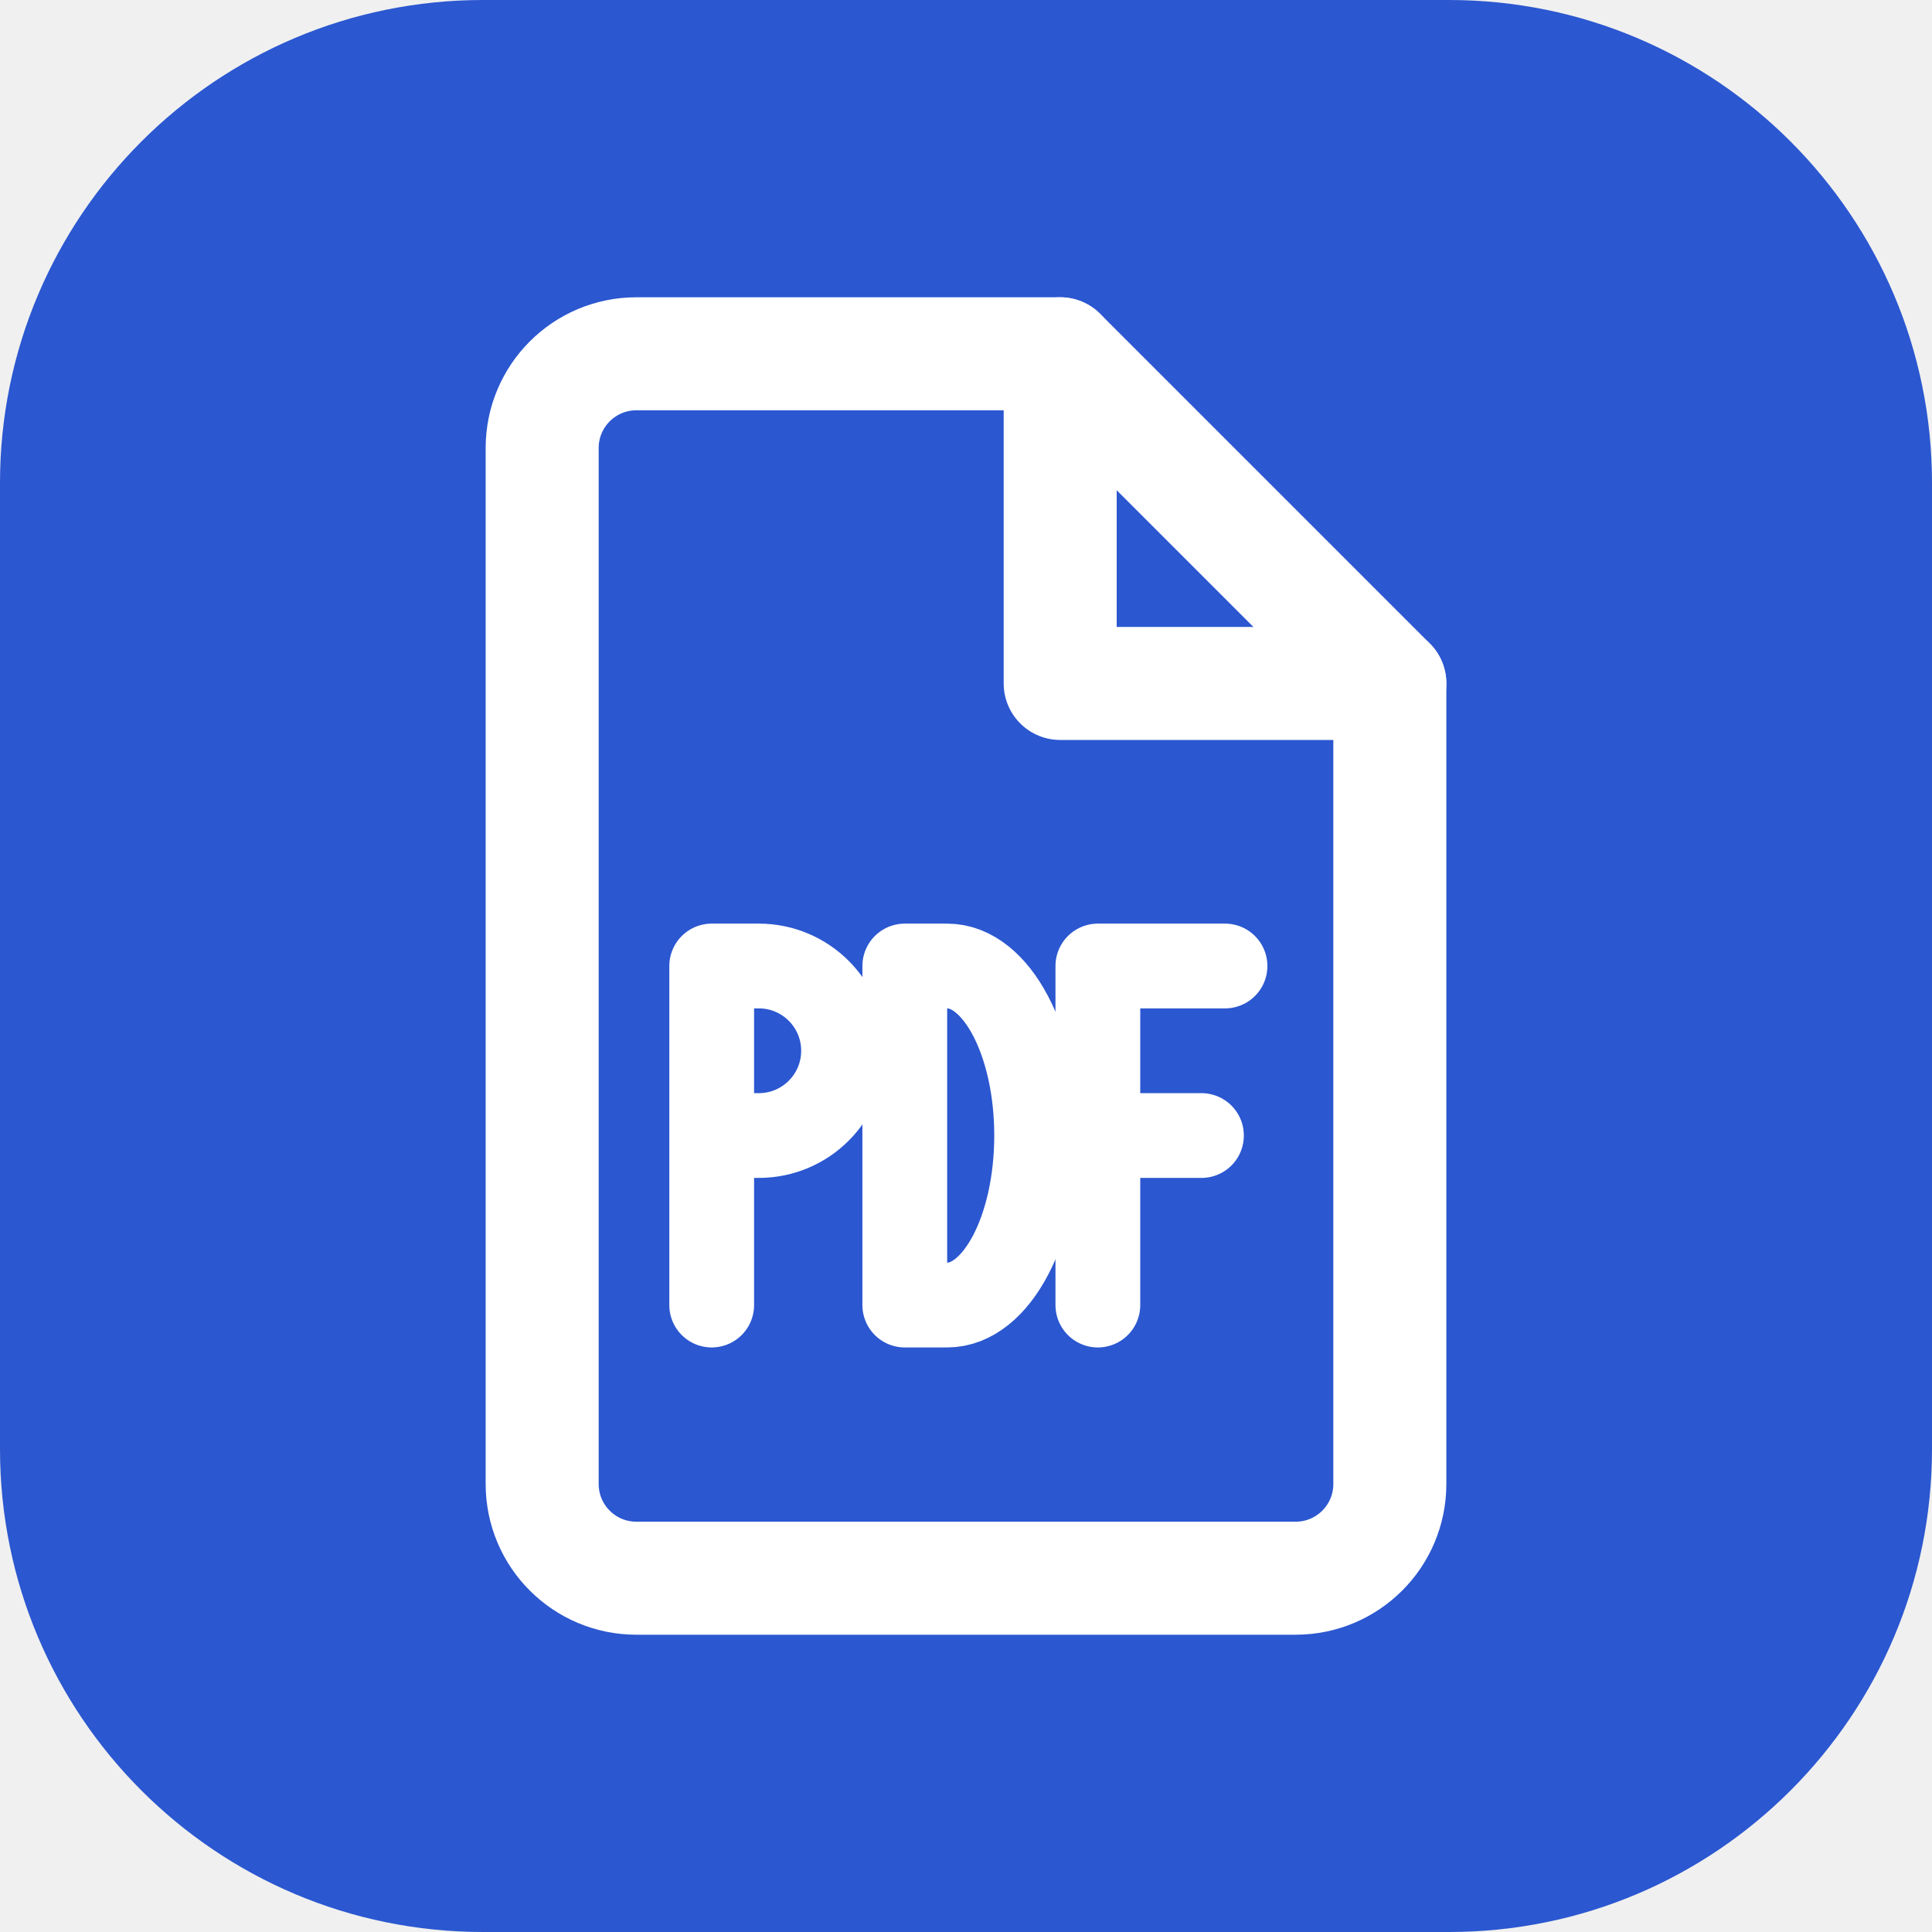
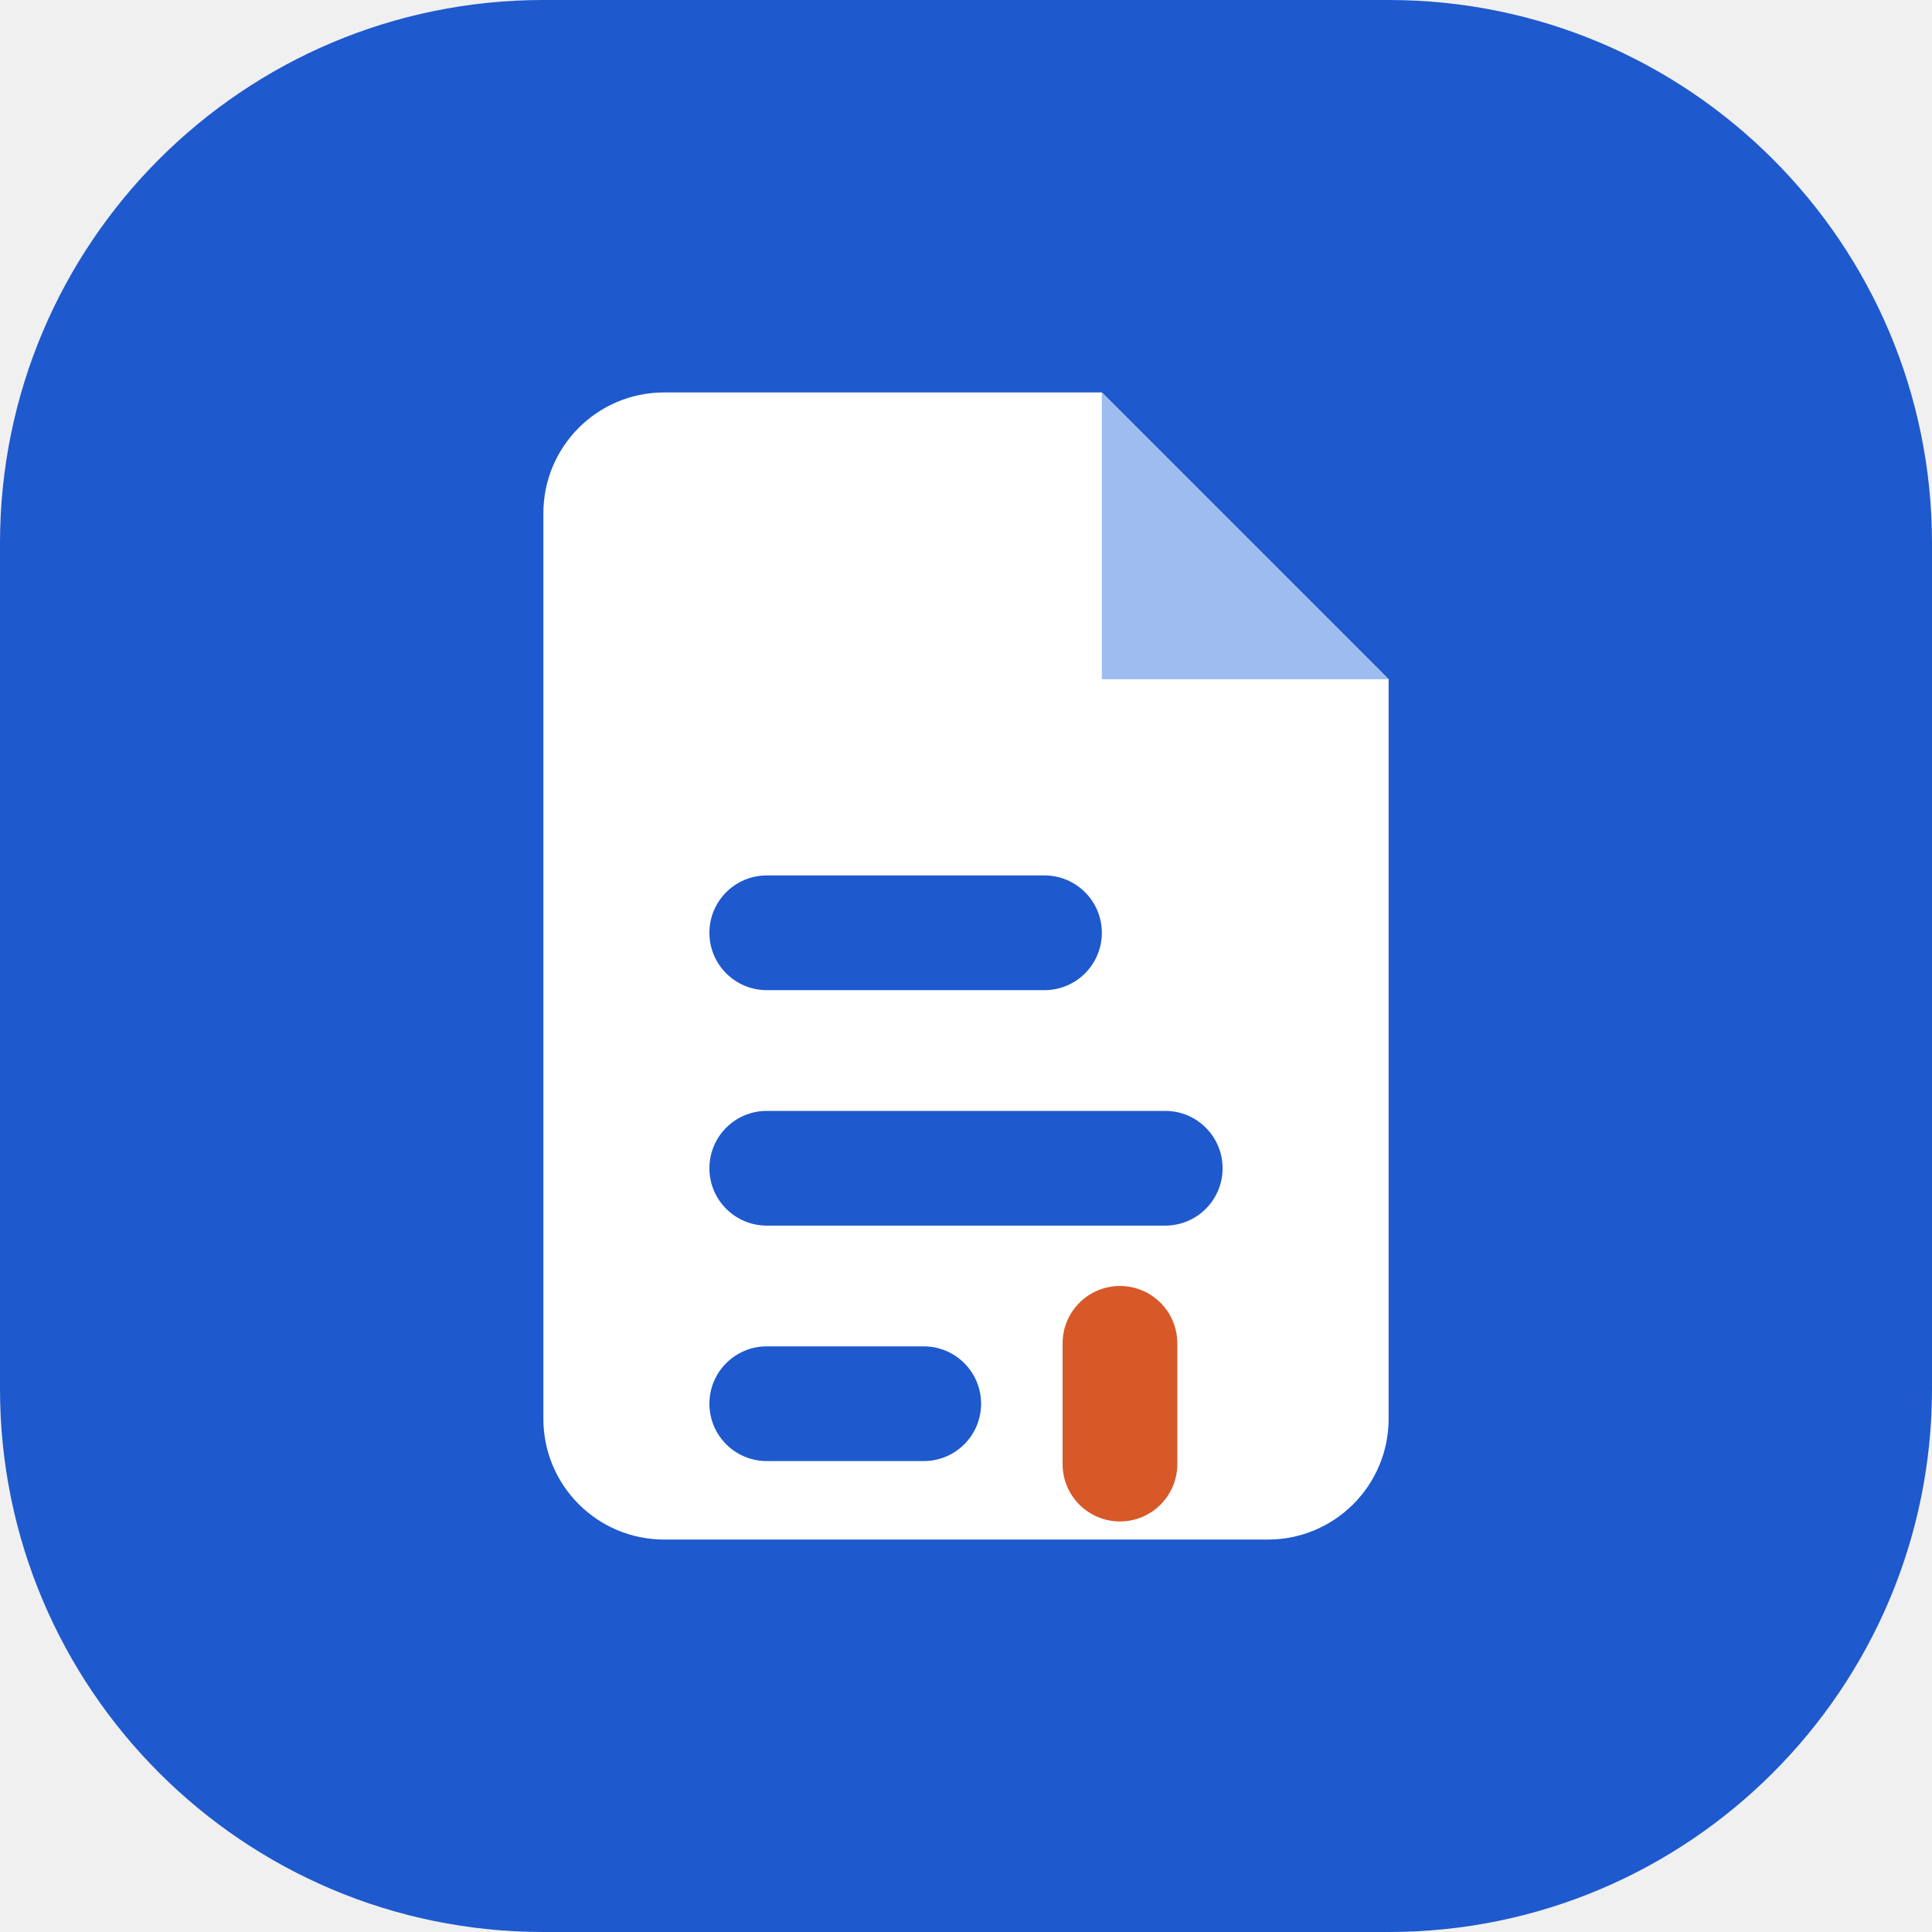
<svg xmlns="http://www.w3.org/2000/svg" viewBox="0 0 32 32" width="32" height="32">
-   <rect width="32" height="32" rx="8" fill="#2b57d0" />
-   <g transform="translate(16 16) scale(0.78) translate(-16 -16)" fill="none" stroke="#ffffff" stroke-linecap="round" stroke-linejoin="round">
-     <g stroke-width="2.4">
-       <path d="M18 3H9a2 2 0 0 0-2 2v22a2 2 0 0 0 2 2h14a2 2 0 0 0 2-2V10z" />
-       <path d="M18 3v7h7" />
-     </g>
-     <g stroke-width="1.8">
-       <path d="M10.6 23.2v-7.2h1a1.8 1.8 0 0 1 0 3.6h-1" />
-       <path d="M14.7 23.2v-7.2h0.9a1.9 3.6 0 0 1 0 7.2h-0.9z" />
-       <path d="M21.5 16h-2.7v7.2M18.8 19.6h2.2" />
-     </g>
+   <rect width="32" height="32" rx="9" fill="#1e59cd" />
+   <path d="M11 6.5h7.25L23 11.25V23.5a2 2 0 0 1-2 2H11a2 2 0 0 1-2-2v-15a2 2 0 0 1 2-2Z" fill="#ffffff" />
+   <path d="M18.25 6.5v4.75H23Z" fill="#9fbcf0" />
+   <g fill="#1e59cd">
+     <rect x="11.75" y="14.5" width="6.5" height="1.9" rx="0.95" />
+     <rect x="11.75" y="18.4" width="8.5" height="1.9" rx="0.95" />
+     <rect x="11.75" y="22.3" width="4.5" height="1.9" rx="0.95" />
  </g>
+   <rect x="17.6" y="21.3" width="1.9" height="3.9" rx="0.95" fill="#d75928" />
</svg>
